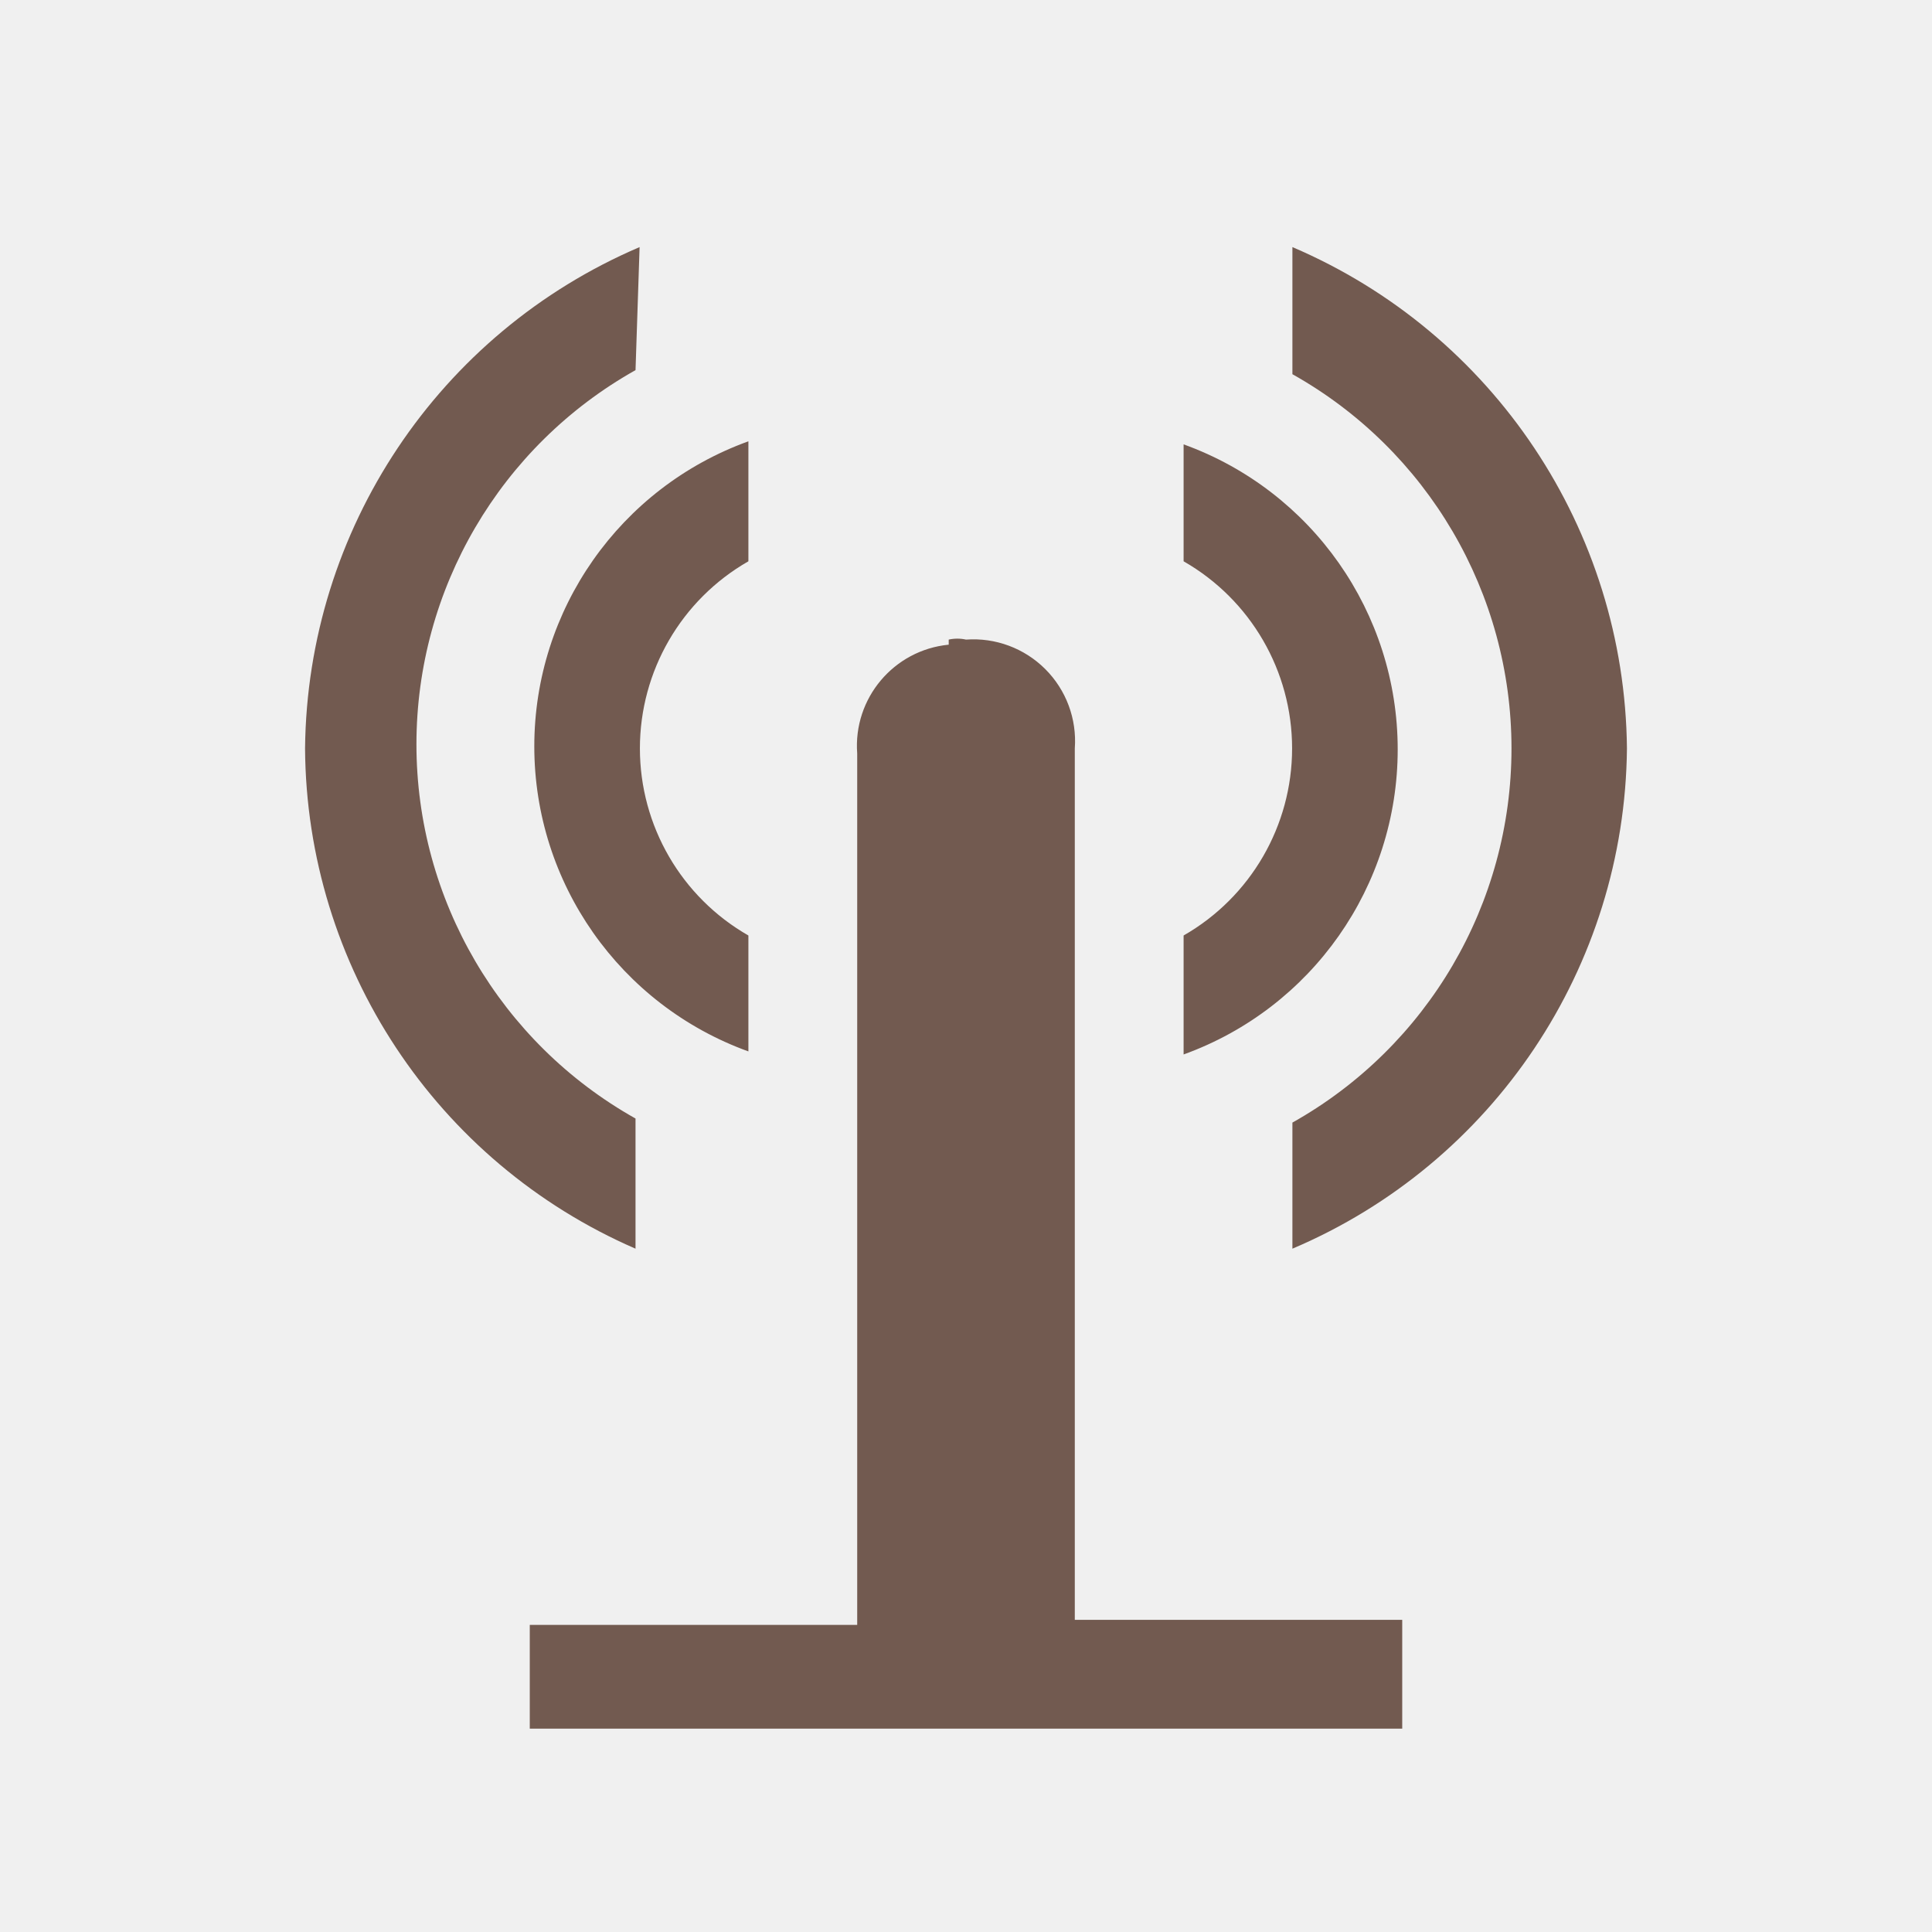
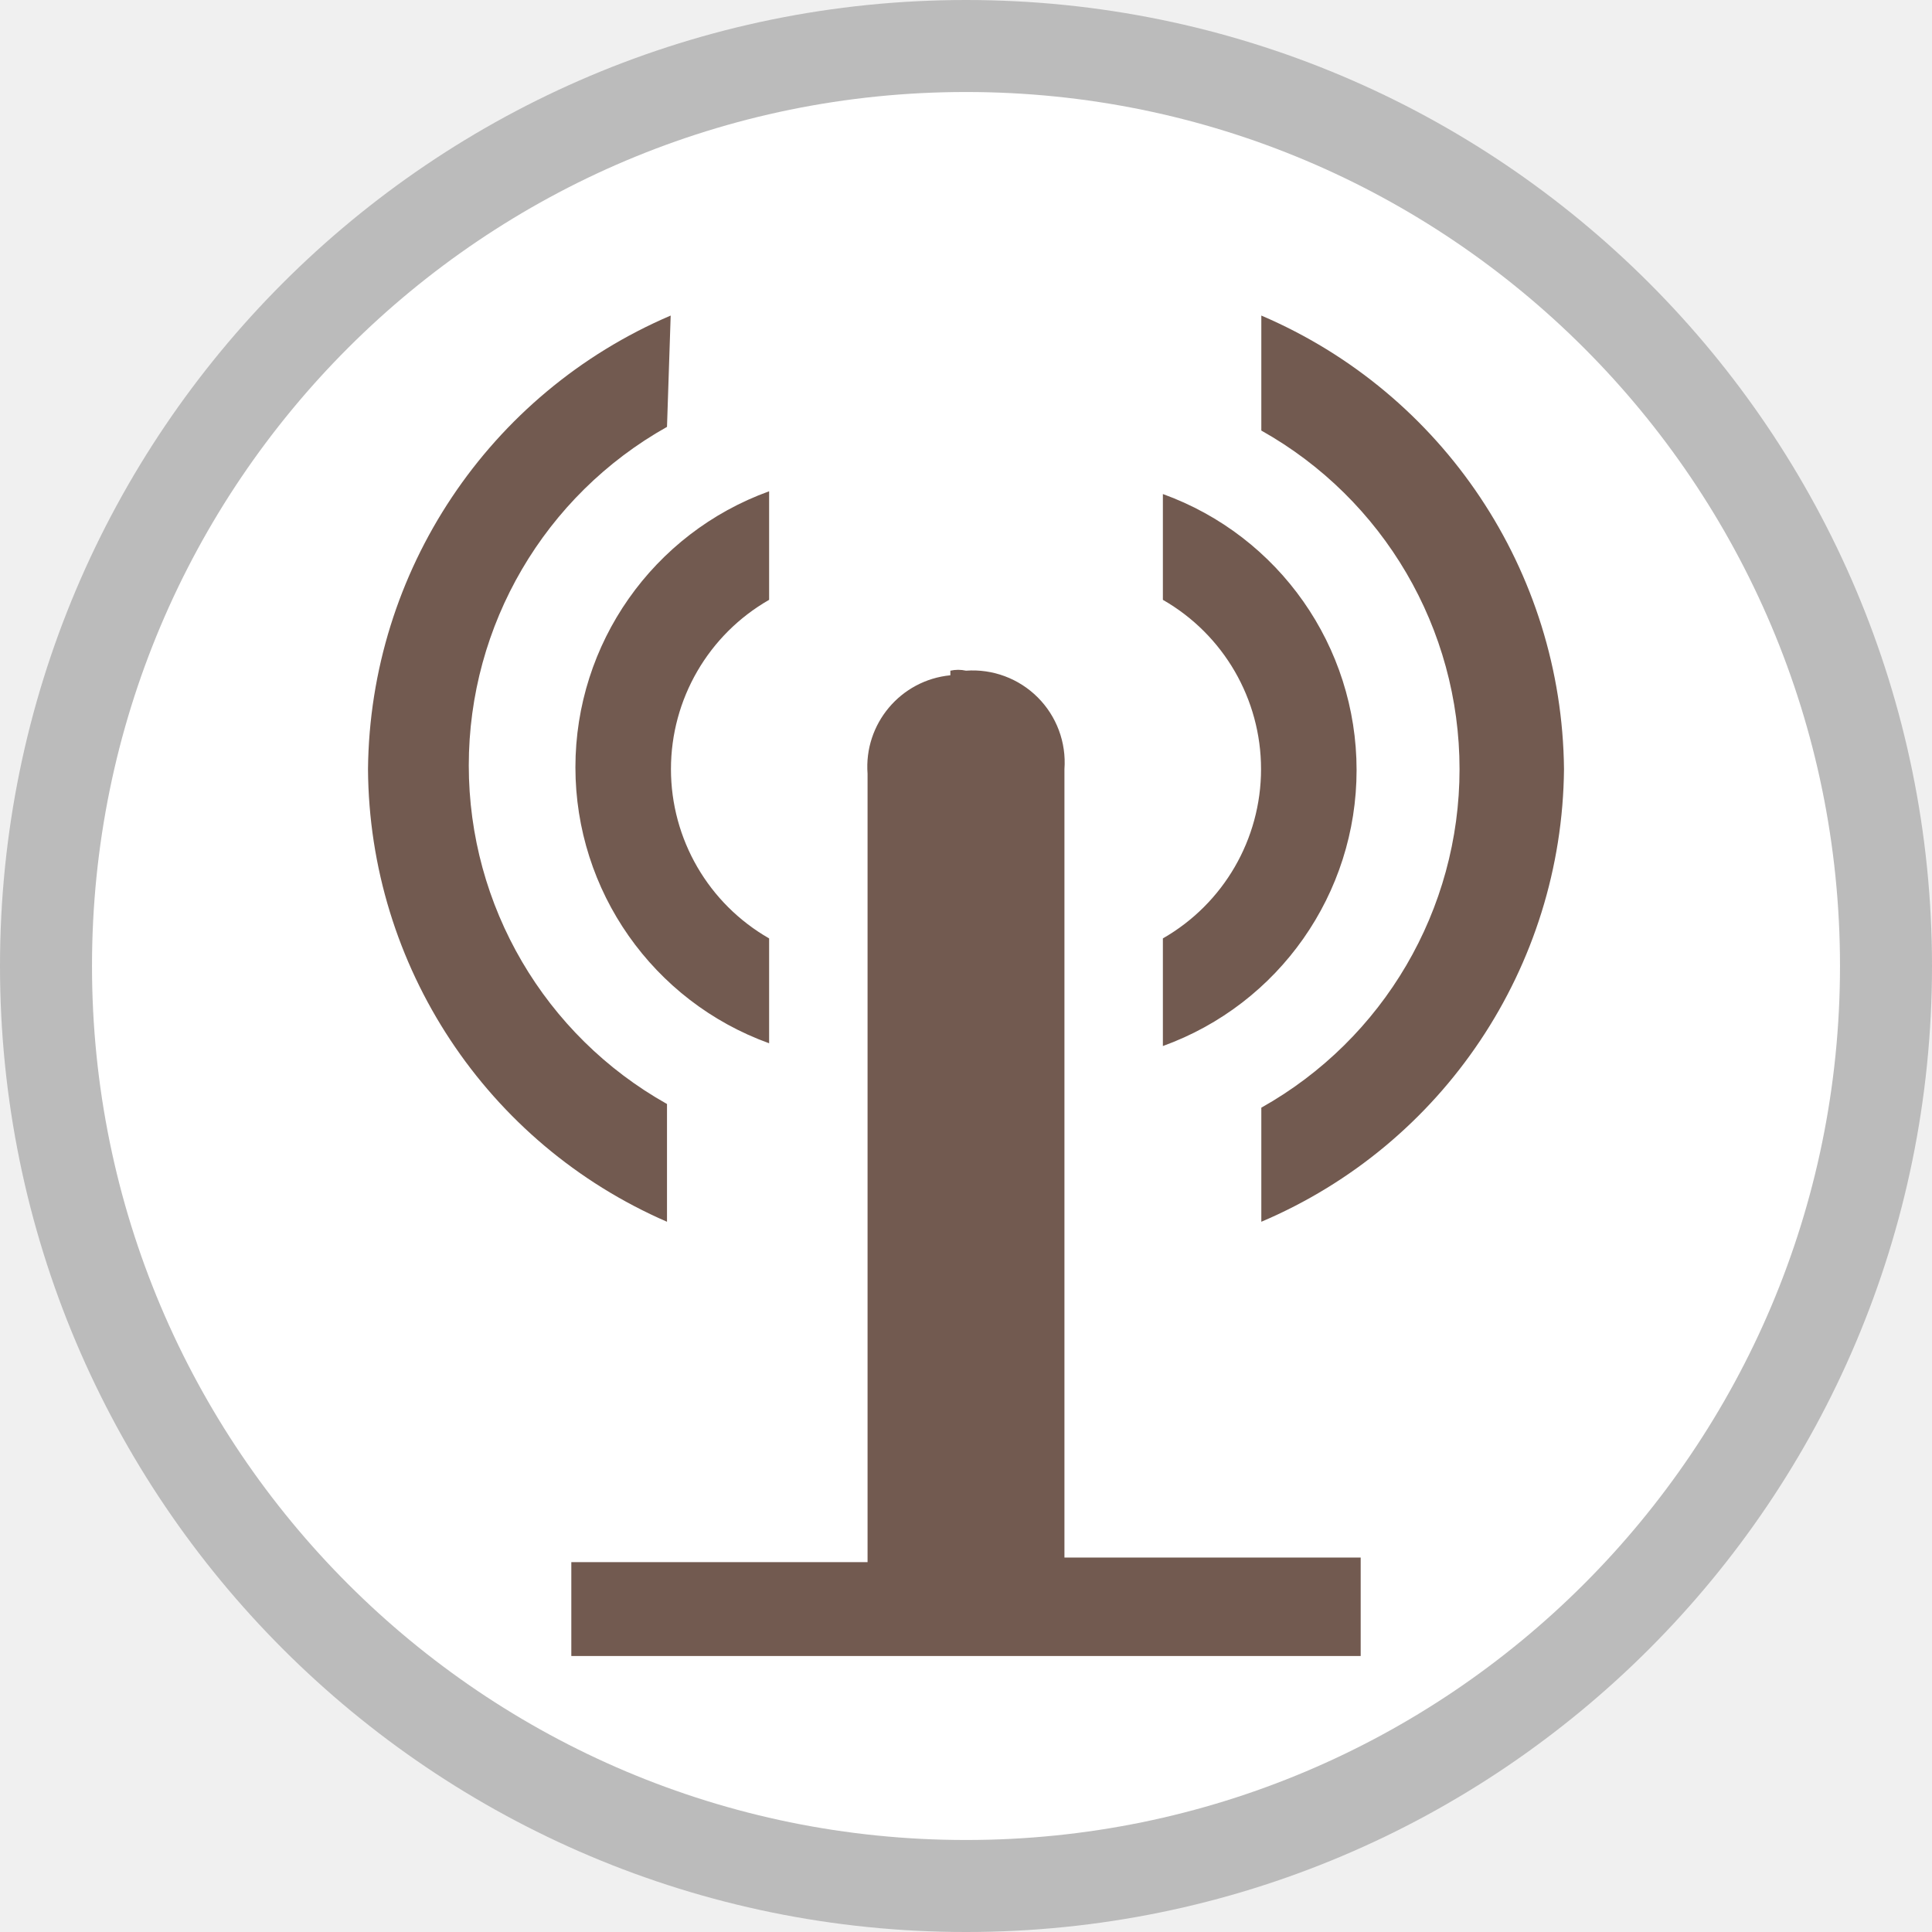
- <svg xmlns="http://www.w3.org/2000/svg" viewBox="0 0 19 19" height="19" width="19">
-   <rect fill="none" x="0" y="0" width="19" height="19" />
-   <path fill="#725a50" transform="translate(2 2)" d="M4.29.43A5.42,5.42,0,0,0,1,5.36a5.4,5.4,0,0,0,3.25,4.92V9a4.22,4.22,0,0,1,0-7.36Zm6.42,0V1.68a4.22,4.22,0,0,1,0,7.36v1.24A5.4,5.4,0,0,0,14,5.36,5.42,5.42,0,0,0,10.71.43ZM5.36,2.34a3.19,3.19,0,0,0,0,6V7.2a2.12,2.12,0,0,1,0-3.68Zm4.28,0V3.52a2.12,2.12,0,0,1,0,3.68V8.37a3.19,3.19,0,0,0,0-6Zm-2.31,2a1,1,0,0,0-.9,1.07v8.57H3.21V15h8.58V13.93H8.57V5.36A1,1,0,0,0,7.5,4.29.39.39,0,0,0,7.33,4.29Z" />
+ <svg xmlns="http://www.w3.org/2000/svg" viewBox="0 0 21 21" height="21" width="21">
+   <rect fill="none" x="0" y="0" width="21" height="21" />
+   <rect x="1" y="1" rx="9.5" ry="9.5" width="19" height="19" stroke="#bbb" style="stroke-linejoin:round;stroke-miterlimit:4;" fill="#bbb" stroke-width="2" />
+   <rect x="1" y="1" width="19" height="19" rx="9.5" ry="9.5" fill="#fff" />
+   <path fill="#725a50" transform="translate(3 3)" d="M4.29.43A5.42,5.42,0,0,0,1,5.36a5.4,5.4,0,0,0,3.25,4.92V9a4.22,4.22,0,0,1,0-7.36Zm6.42,0V1.68a4.22,4.22,0,0,1,0,7.36v1.24A5.4,5.4,0,0,0,14,5.36,5.42,5.42,0,0,0,10.71.43ZM5.36,2.34a3.19,3.19,0,0,0,0,6V7.2a2.12,2.12,0,0,1,0-3.68Zm4.28,0V3.52a2.12,2.12,0,0,1,0,3.68V8.37a3.19,3.19,0,0,0,0-6Zm-2.31,2a1,1,0,0,0-.9,1.07v8.57H3.21V15h8.58V13.93H8.57V5.36A1,1,0,0,0,7.5,4.29.39.39,0,0,0,7.33,4.29Z" />
</svg>
